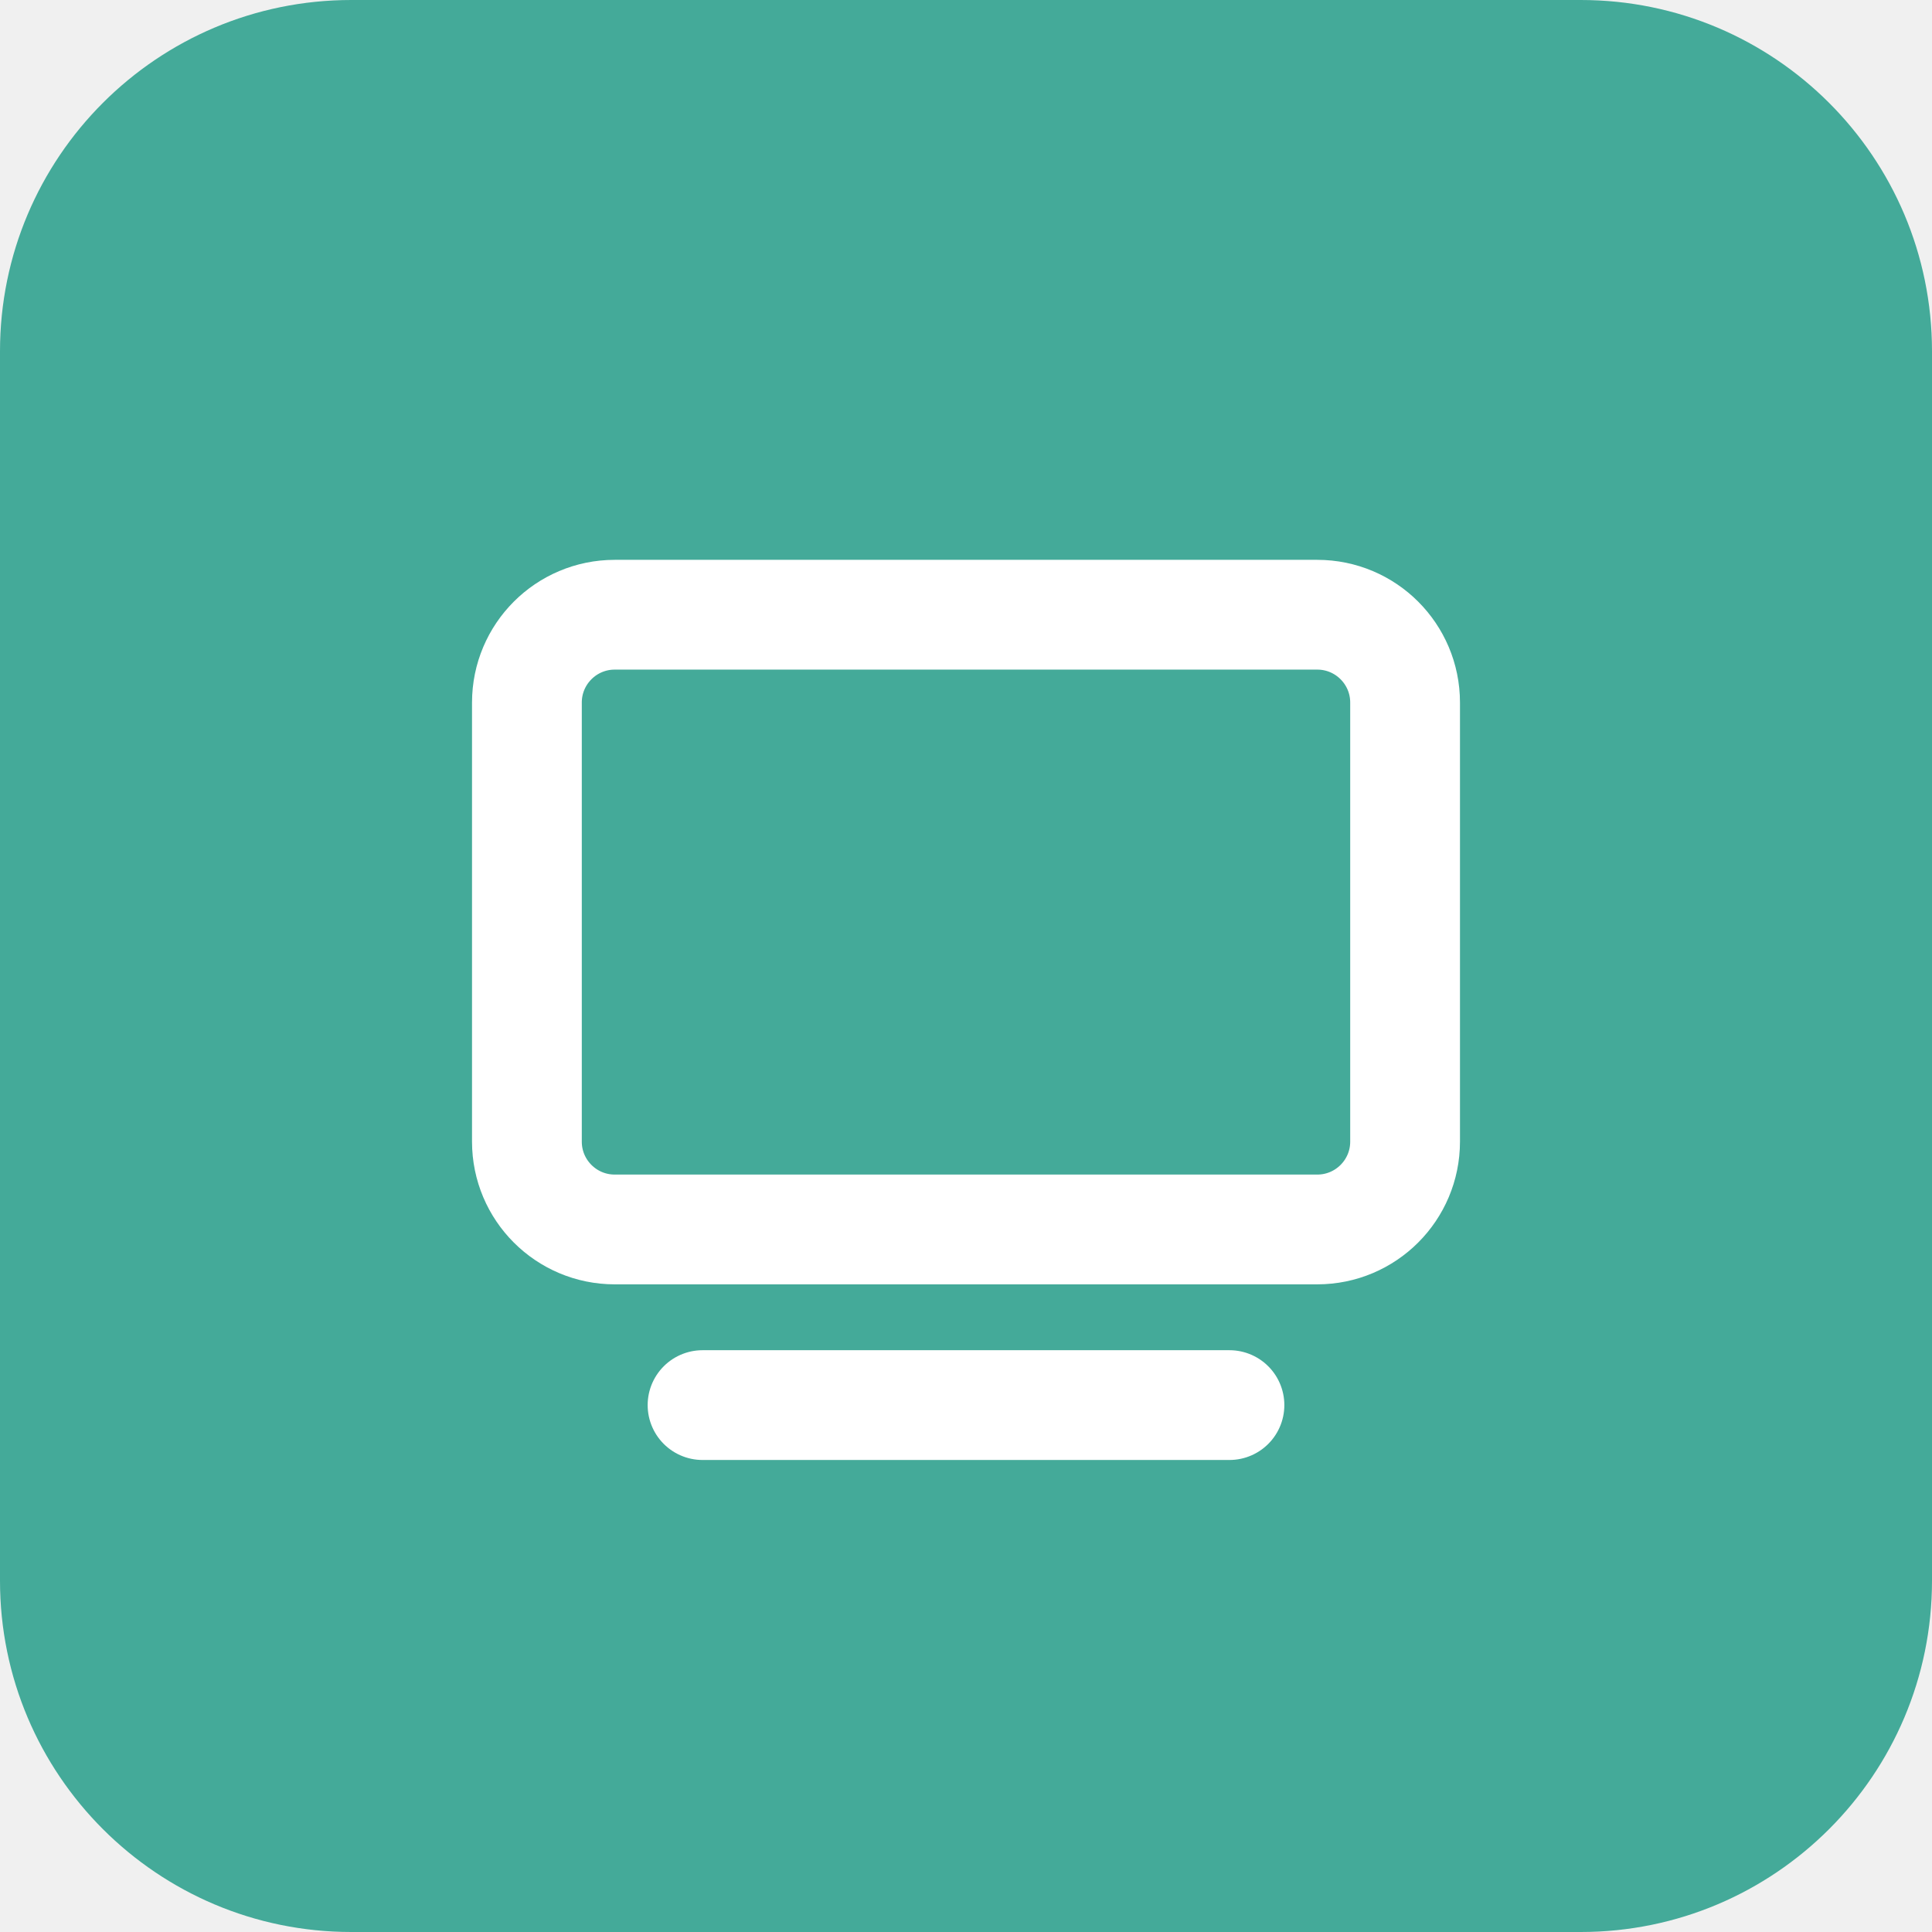
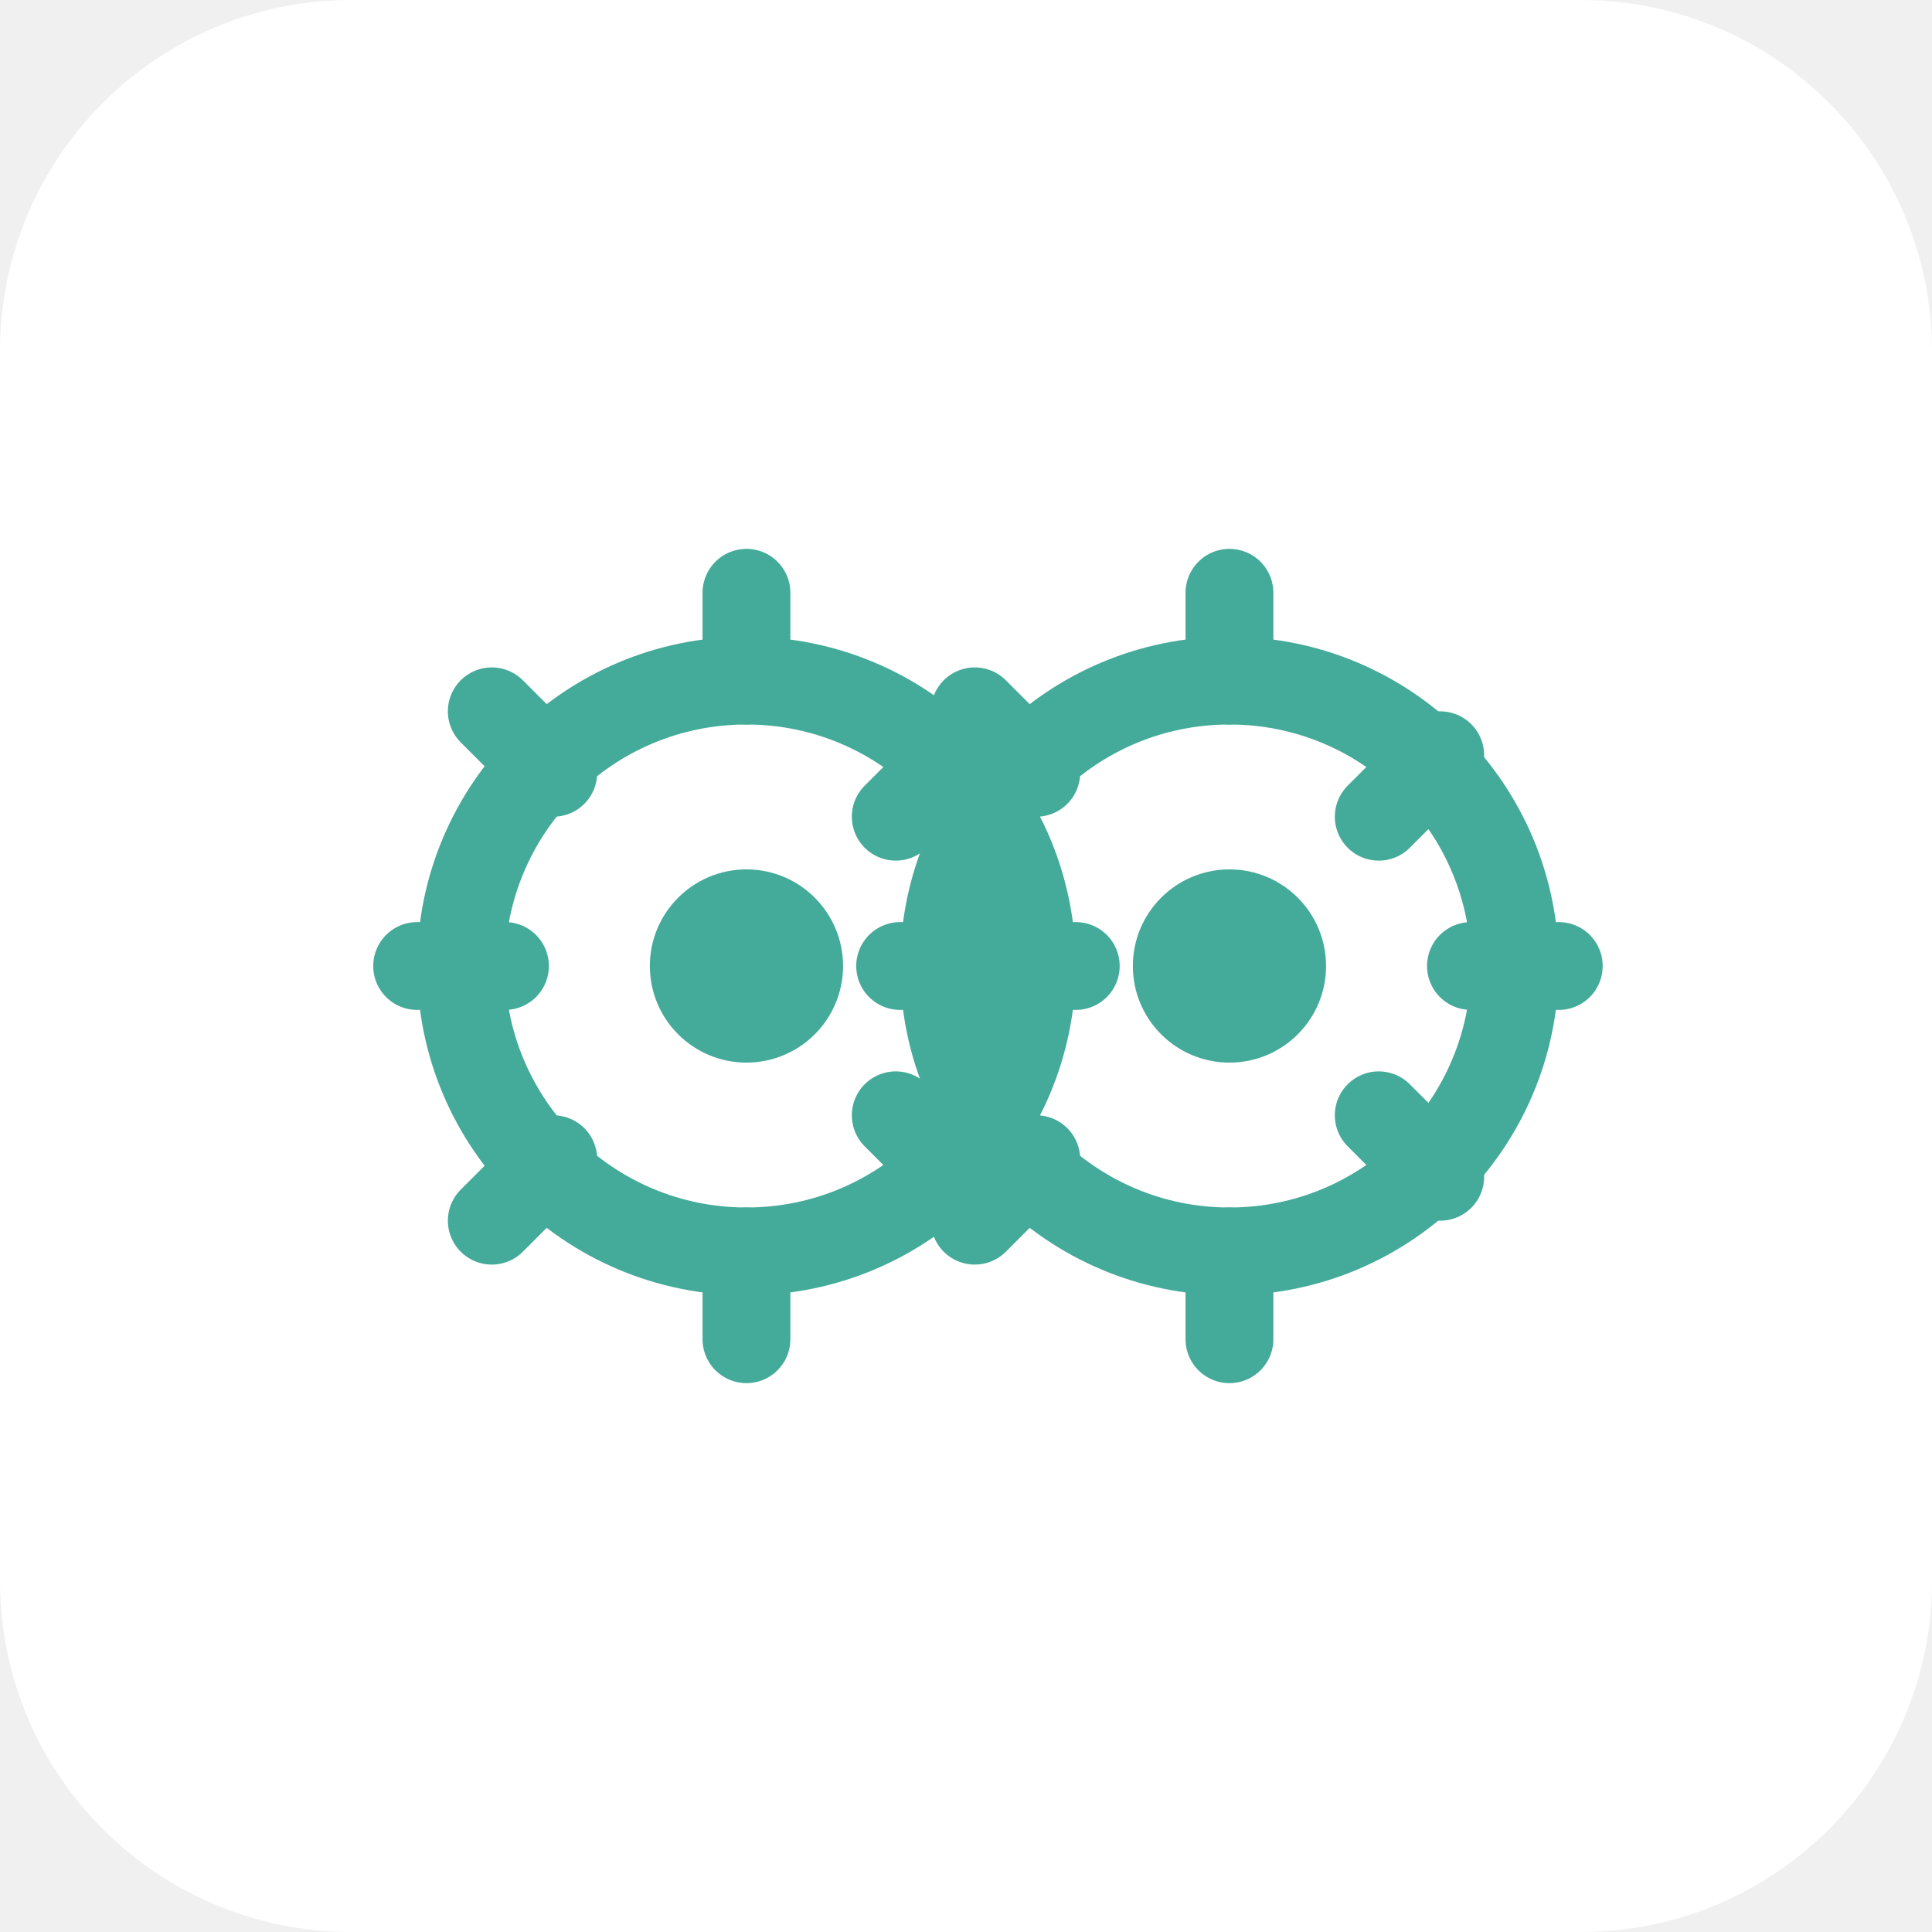
- <svg xmlns="http://www.w3.org/2000/svg" viewBox="0 0 44 44" width="44" height="44">
-   <rect width="44" height="44" rx="8" fill="#44aa99" />
-   <rect x="12" y="14" width="20" height="14" rx="2" stroke="#fff" stroke-width="2.5" fill="none" />
-   <path d="M16 32h12" stroke="#fff" stroke-width="2.5" stroke-linecap="round" />
+ <svg xmlns="http://www.w3.org/2000/svg" viewBox="0 0 44 44" width="44" height="44" aria-hidden="true">
+   <rect width="44" height="44" rx="8" fill="#fff" />
+   <g fill="none" stroke="#44aa99" stroke-width="2" stroke-linecap="round" stroke-linejoin="round">
+     <circle cx="17" cy="22" r="6.5" />
+     <circle cx="17" cy="22" r="2.2" fill="#44aa99" stroke="none" />
+     <path d="M17 13.5v2M17 28.5v2M9.5 22h2M22.5 22h2M11.2 16.2l1.4 1.4M20.4 25.4l1.4 1.4M11.2 27.8l1.4-1.4M20.4 18.6l1.4-1.4" />
+     <circle cx="28" cy="22" r="6.5" />
+     <circle cx="28" cy="22" r="2.2" fill="#44aa99" stroke="none" />
+     <path d="M28 13.5v2M28 28.5v2M20.5 22h2M33.5 22h2M22.2 16.2l1.4 1.4M31.4 25.4l1.4 1.4M22.2 27.8l1.4-1.4M31.4 18.6l1.4-1.4" />
+   </g>
</svg>
